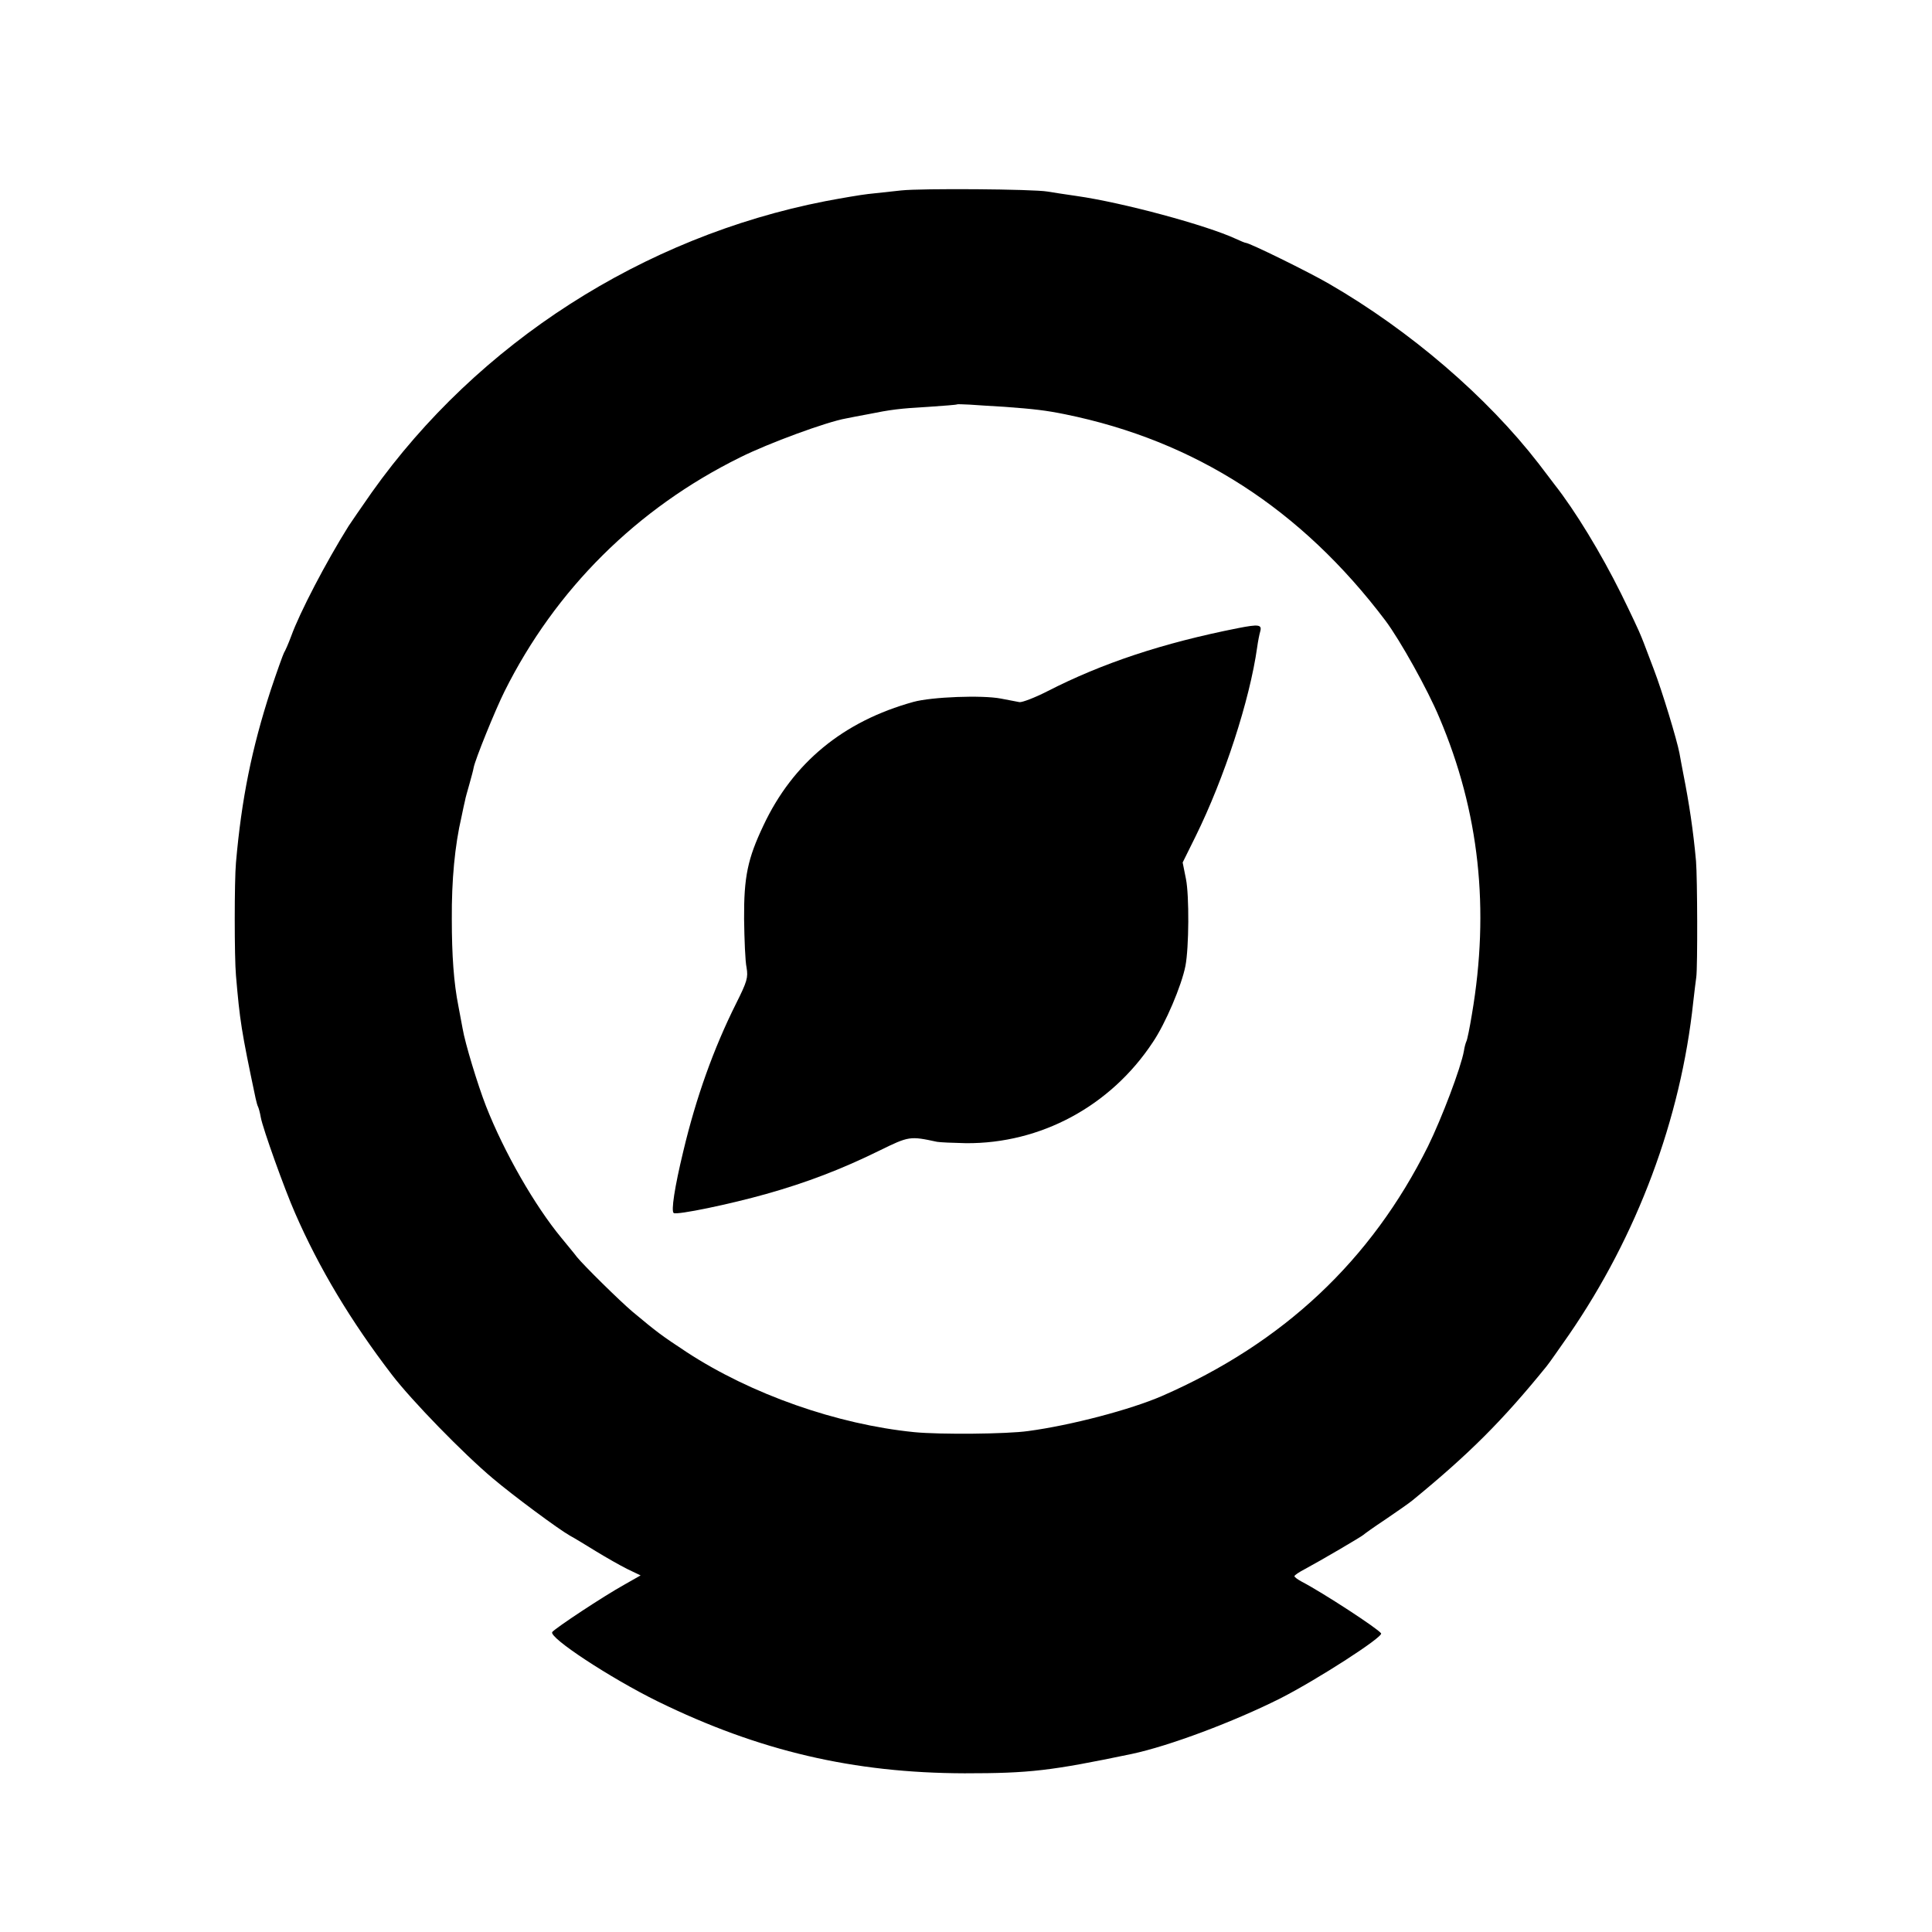
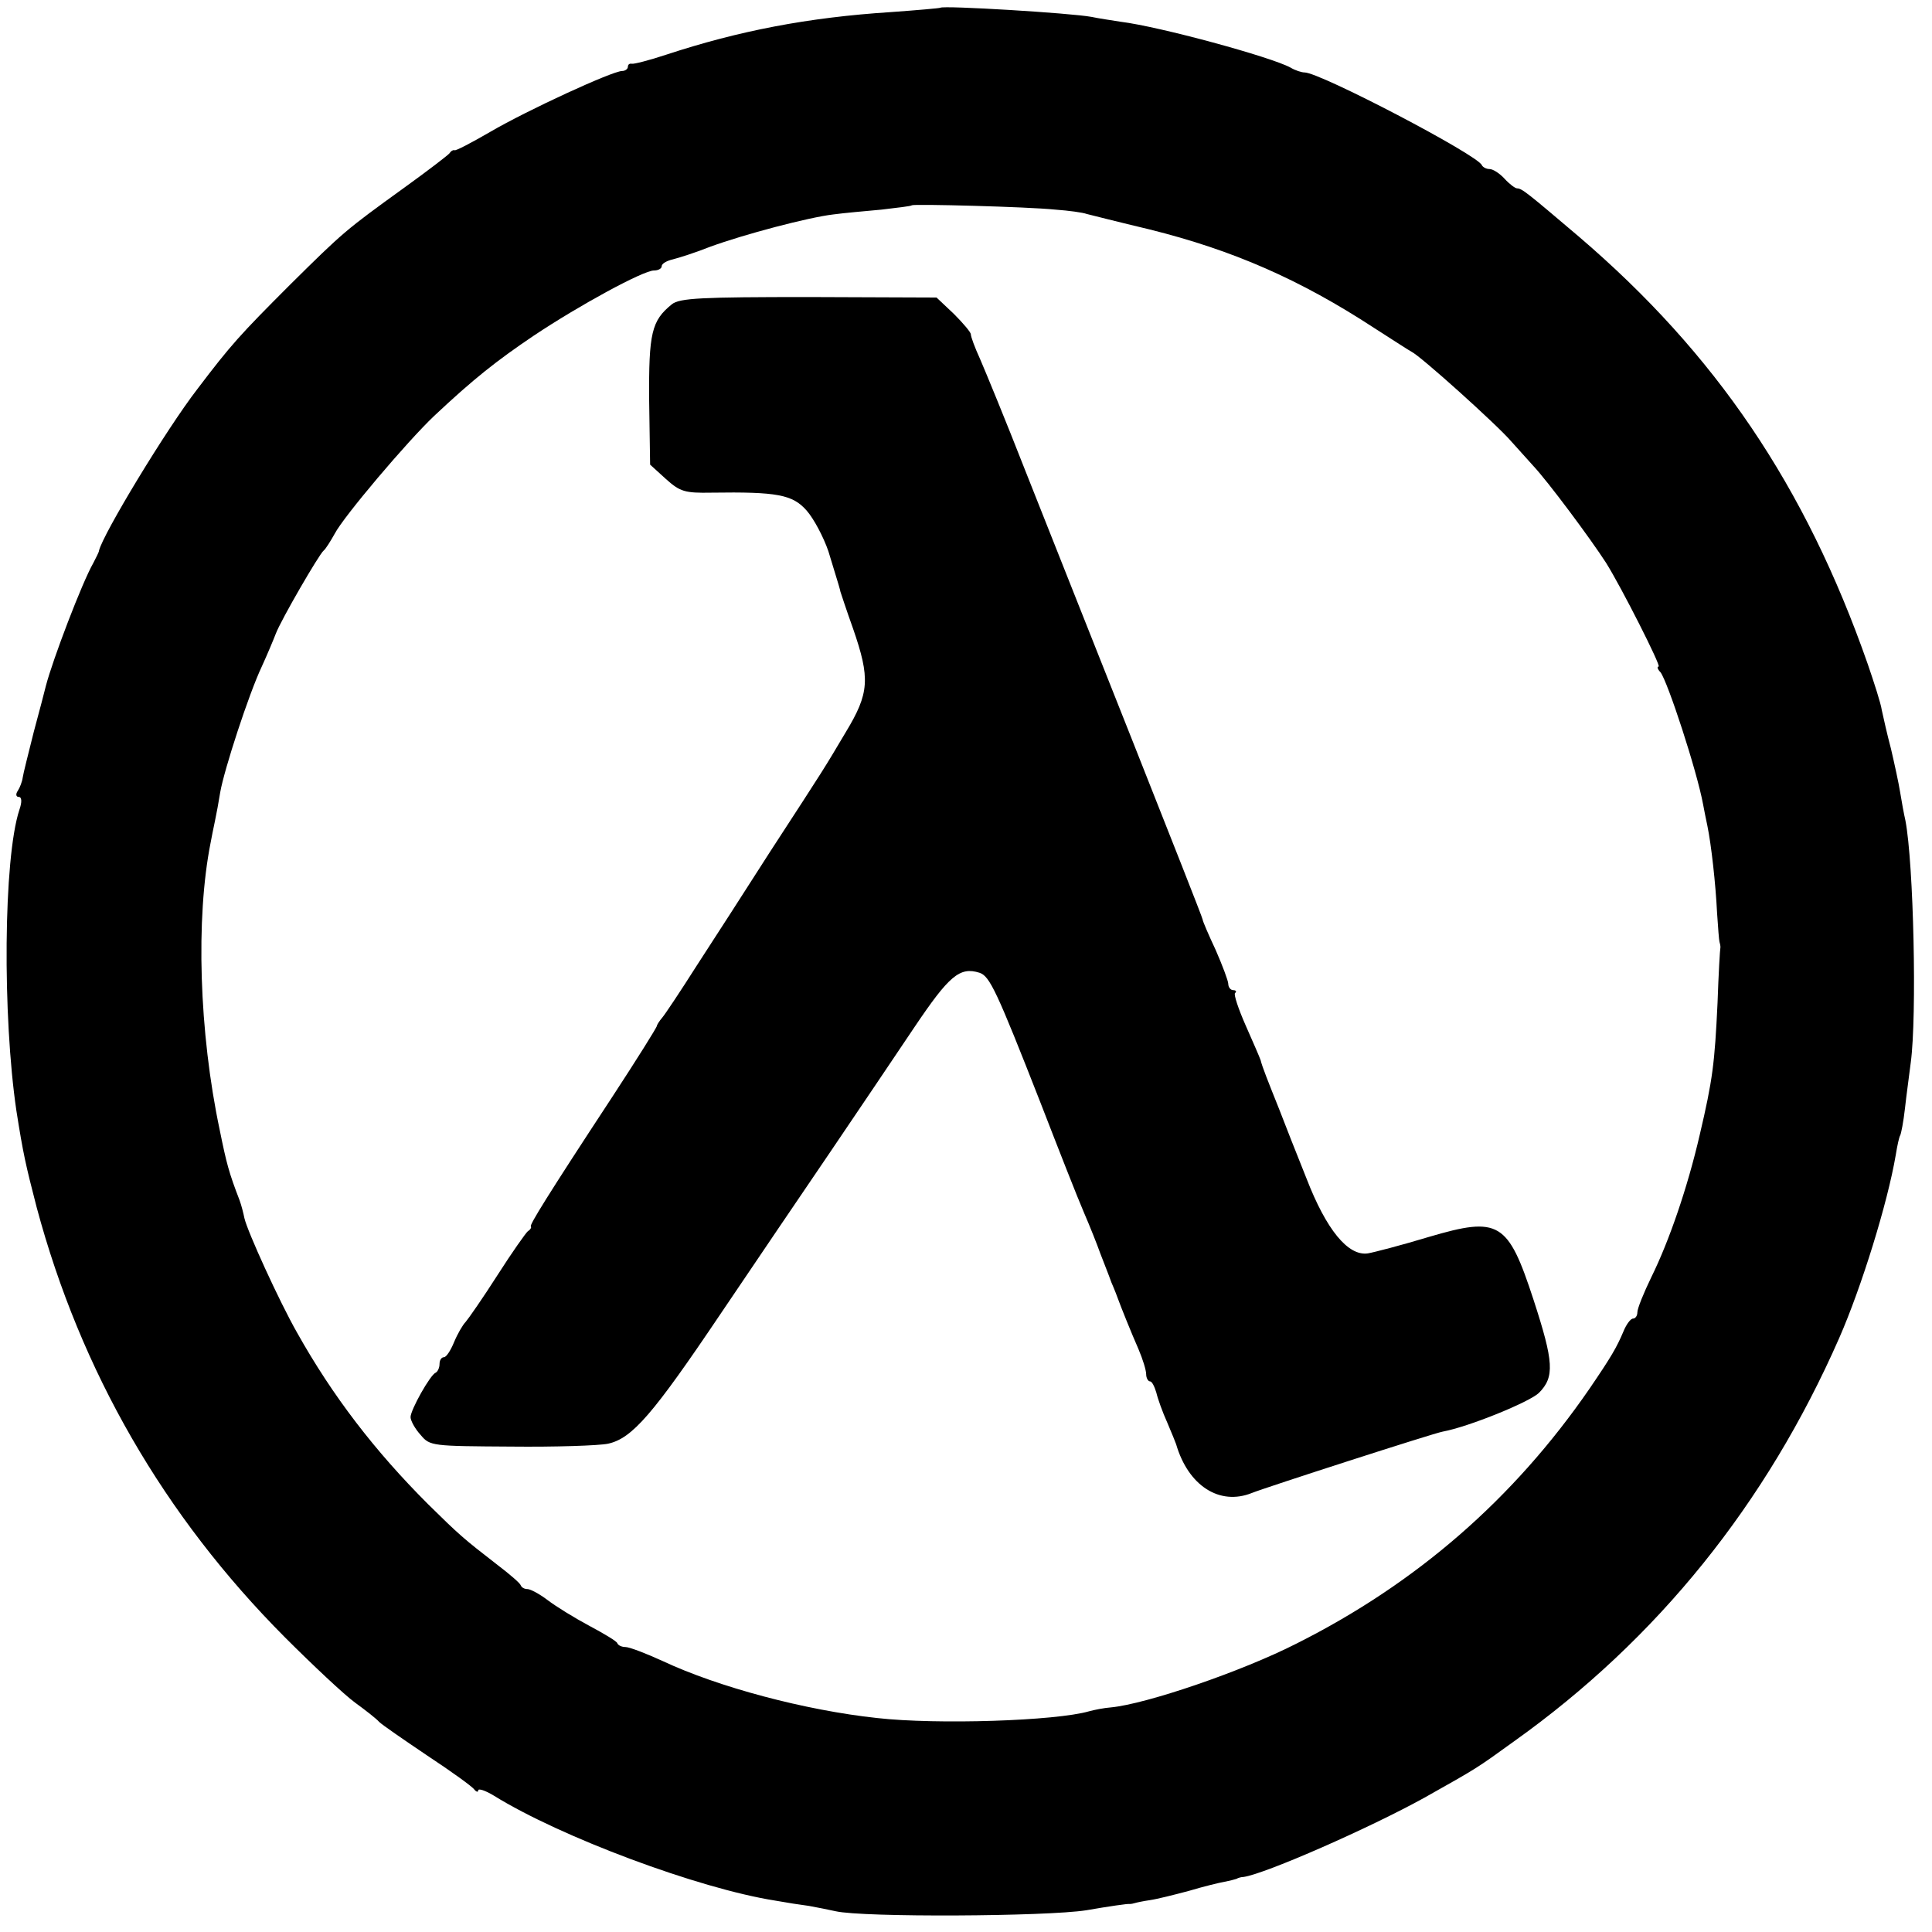
- <svg xmlns="http://www.w3.org/2000/svg" version="1.0" width="700pt" height="700pt" viewBox="0 0 700 700" preserveAspectRatio="xMidYMid meet">
-   <g transform="translate(0,700) scale(0.1,-0.1)" fill="#000000" stroke="none">
-     <path d="M3265 6310 c-38 -4 -92 -10 -120 -13 -27 -3 -97 -15 -155 -26 -660 -129 -1258 -513 -1643 -1055 -39 -56 -77 -111 -84 -122 -82 -131 -177 -313 -208 -399 -10 -27 -22 -54 -26 -60 -3 -5 -25 -66 -48 -135 -69 -212 -106 -396 -126 -625 -6 -65 -6 -345 0 -410 14 -163 19 -198 71 -444 3 -14 7 -28 9 -31 2 -4 7 -21 10 -39 7 -39 86 -260 124 -346 87 -200 203 -393 351 -586 72 -94 259 -286 365 -375 73 -62 239 -185 280 -208 17 -9 59 -35 95 -57 36 -22 87 -51 113 -64 l48 -23 -58 -33 c-79 -44 -248 -156 -262 -172 -15 -19 210 -167 383 -252 366 -179 708 -259 1111 -260 237 0 312 9 605 70 137 29 371 117 540 202 135 69 372 222 364 235 -11 17 -212 148 -287 187 -15 8 -27 17 -27 20 0 4 17 15 38 26 56 30 206 118 212 124 3 3 39 29 80 56 41 28 86 59 99 70 205 168 325 288 484 484 10 12 46 64 81 114 248 360 406 783 451 1207 4 36 9 76 11 90 5 39 4 359 -1 420 -10 111 -25 210 -46 316 -5 28 -12 61 -14 75 -9 48 -63 226 -93 304 -17 44 -36 96 -44 115 -7 19 -41 91 -75 160 -72 145 -166 300 -241 395 -4 6 -30 39 -57 75 -188 243 -466 482 -760 652 -74 43 -288 148 -301 148 -3 0 -20 7 -37 15 -106 49 -408 131 -577 155 -41 6 -88 13 -105 16 -52 9 -457 12 -530 4z m375 -784 c108 -8 150 -13 219 -27 472 -96 856 -344 1161 -748 53 -71 153 -250 195 -351 145 -341 183 -694 118 -1075 -8 -49 -17 -93 -20 -98 -2 -4 -7 -20 -9 -35 -11 -61 -80 -243 -130 -345 -206 -414 -524 -713 -964 -905 -113 -49 -328 -106 -485 -127 -77 -11 -320 -13 -412 -4 -280 28 -591 137 -825 290 -91 60 -106 71 -197 147 -46 39 -175 166 -201 198 -8 11 -34 42 -56 69 -96 116 -207 309 -273 477 -30 77 -76 228 -85 282 -3 16 -10 52 -15 80 -17 85 -24 185 -24 316 -1 141 11 267 35 370 5 25 11 52 13 60 1 8 9 35 16 60 7 25 14 51 15 58 5 29 79 211 112 277 184 369 479 663 854 848 102 51 314 129 384 141 15 3 50 10 78 15 84 17 116 21 221 27 55 4 101 7 103 9 1 1 21 0 45 -1 23 -2 80 -5 127 -8z" />
-     <path d="M4485 4724 c-273 -54 -492 -127 -691 -229 -45 -23 -90 -40 -100 -39 -10 2 -41 8 -68 13 -68 13 -250 6 -316 -12 -254 -70 -437 -220 -544 -448 -57 -120 -71 -186 -70 -339 1 -74 4 -153 9 -176 6 -36 2 -50 -38 -130 -82 -164 -145 -341 -191 -534 -32 -132 -45 -219 -35 -225 12 -8 204 32 335 69 146 41 274 90 410 157 108 53 111 53 209 32 11 -2 58 -4 105 -5 270 -2 524 134 677 366 46 68 104 205 118 276 13 67 14 255 2 315 l-12 60 47 95 c104 211 196 493 223 685 3 22 8 47 11 57 7 25 -5 27 -81 12z" />
+ <svg xmlns="http://www.w3.org/2000/svg" version="1.0" width="400pt" height="400pt" viewBox="0 0 400 400" preserveAspectRatio="xMidYMid meet">
+   <g transform="translate(0,400) scale(0.1,-0.1)" fill="#000000" stroke="none">
+     <path d="M1947 3984 c-1 -1 -47 -5 -102 -9 -172 -11 -316 -39 -465 -88 -36 -12 -68 -20 -72 -19 -5 1 -8 -2 -8 -6 0 -5 -6 -9 -12 -9 -20 0 -196 -81 -273 -126 -38 -22 -72 -40 -74 -38 -2 1 -7 -1 -10 -6 -3 -4 -46 -37 -96 -73 -119 -86 -124 -90 -235 -200 -103 -103 -122 -124 -191 -215 -65 -84 -196 -301 -204 -335 0 -3 -6 -14 -12 -26 -23 -40 -84 -200 -98 -254 -2 -8 -13 -51 -25 -95 -11 -44 -22 -87 -23 -95 -1 -8 -6 -21 -10 -27 -5 -7 -4 -13 2 -13 6 0 7 -10 1 -27 -33 -101 -35 -427 -6 -623 14 -89 19 -111 42 -200 91 -339 263 -638 514 -890 58 -58 123 -119 145 -135 22 -16 45 -34 50 -40 6 -6 51 -37 100 -70 50 -33 93 -64 97 -70 4 -5 8 -6 8 -2 0 5 15 0 33 -11 137 -85 423 -192 582 -217 22 -4 54 -9 70 -11 17 -3 41 -8 55 -11 57 -13 436 -11 519 2 46 8 87 14 90 13 3 0 8 1 11 2 3 1 17 4 31 6 14 2 50 11 80 19 30 9 63 17 74 19 11 2 22 5 25 6 3 2 10 4 15 4 46 7 260 101 374 164 112 63 107 60 186 117 296 211 522 491 673 835 46 105 100 279 117 379 3 19 7 37 9 40 2 3 7 29 10 56 3 28 9 70 12 95 13 96 6 412 -11 501 -3 13 -8 40 -11 59 -3 19 -12 60 -19 90 -8 30 -16 66 -19 80 -2 14 -16 57 -29 95 -129 369 -315 643 -598 885 -106 90 -118 100 -128 100 -4 0 -16 9 -26 20 -10 11 -24 20 -31 20 -7 0 -14 4 -16 8 -8 21 -335 192 -367 192 -6 0 -19 4 -29 10 -40 22 -271 85 -352 95 -19 3 -46 7 -60 10 -42 8 -307 24 -313 19z m238 -418 c28 -2 57 -6 65 -9 8 -2 67 -17 130 -32 173 -43 312 -104 465 -204 39 -25 73 -47 77 -49 18 -8 178 -152 207 -186 9 -10 29 -32 45 -50 31 -33 118 -150 151 -201 32 -51 115 -215 109 -215 -4 0 -2 -6 4 -12 15 -20 75 -203 88 -273 2 -11 6 -31 9 -45 8 -39 17 -119 20 -180 2 -30 4 -57 5 -60 1 -3 2 -8 2 -11 -1 -4 -4 -56 -6 -115 -6 -126 -10 -159 -37 -274 -25 -108 -63 -219 -100 -294 -16 -33 -29 -65 -29 -73 0 -7 -4 -13 -9 -13 -5 0 -14 -12 -20 -27 -14 -33 -25 -52 -70 -118 -157 -228 -358 -403 -607 -528 -114 -58 -311 -125 -384 -132 -14 -1 -34 -5 -45 -8 -69 -20 -315 -28 -439 -14 -149 16 -329 64 -444 118 -35 16 -69 29 -77 29 -7 0 -15 3 -17 8 -1 4 -28 20 -58 36 -30 16 -69 40 -86 53 -17 13 -36 23 -42 23 -6 0 -12 3 -14 8 -1 4 -23 23 -48 42 -71 55 -78 61 -144 126 -110 110 -197 223 -271 355 -37 65 -103 210 -109 237 -2 10 -6 26 -10 37 -22 57 -27 76 -41 145 -43 203 -50 439 -19 595 2 11 6 31 9 45 3 14 8 41 11 60 8 46 59 203 86 260 11 24 24 55 29 68 11 29 90 165 99 172 4 3 14 19 23 35 18 35 150 191 206 244 82 77 129 114 206 166 96 64 227 135 249 135 9 0 16 4 16 9 0 5 10 11 23 14 12 3 47 14 77 26 71 26 204 61 255 67 22 3 67 7 100 10 33 4 61 7 63 9 4 3 239 -3 297 -9z" />
+     <path d="M1391 3370 c-42 -34 -48 -59 -47 -199 l2 -133 33 -30 c29 -26 39 -29 94 -28 136 2 168 -4 197 -37 15 -17 35 -55 45 -84 24 -78 24 -79 25 -84 1 -3 12 -37 26 -76 36 -104 34 -134 -15 -215 -47 -79 -38 -65 -157 -248 -50 -78 -118 -184 -152 -236 -33 -52 -65 -100 -71 -107 -6 -7 -11 -15 -11 -17 0 -3 -42 -70 -93 -148 -136 -207 -170 -263 -168 -267 2 -2 -1 -7 -6 -10 -4 -3 -33 -44 -63 -91 -30 -47 -60 -90 -66 -97 -6 -6 -17 -25 -24 -42 -7 -17 -16 -31 -21 -31 -5 0 -9 -6 -9 -14 0 -8 -4 -16 -8 -18 -11 -4 -52 -77 -52 -92 0 -7 9 -24 21 -37 19 -23 24 -23 187 -24 92 -1 182 2 201 6 50 11 93 61 233 269 69 102 171 253 227 335 56 83 134 198 174 258 72 107 94 126 135 113 21 -7 35 -36 127 -271 36 -93 76 -195 89 -225 13 -30 28 -68 34 -85 6 -16 17 -43 23 -60 7 -16 13 -32 14 -35 5 -14 27 -69 42 -103 9 -21 16 -44 16 -52 0 -8 4 -15 8 -15 4 0 9 -10 13 -23 3 -13 13 -41 23 -63 9 -21 17 -41 18 -44 25 -86 90 -128 157 -101 27 11 377 124 395 127 54 10 179 61 199 80 33 33 31 64 -11 193 -53 162 -71 173 -217 130 -56 -17 -114 -32 -126 -34 -41 -6 -86 49 -127 155 -21 52 -46 116 -56 142 -24 60 -36 90 -39 103 -2 6 -16 38 -31 72 -15 34 -25 64 -22 67 4 3 2 6 -4 6 -5 0 -10 6 -10 13 0 6 -12 38 -26 70 -15 32 -27 60 -27 63 0 3 -66 170 -146 372 -80 202 -180 453 -221 557 -41 105 -84 209 -94 232 -11 24 -19 46 -19 51 0 4 -16 23 -35 42 l-36 34 -264 1 c-222 0 -268 -2 -284 -15z" />
  </g>
</svg>
